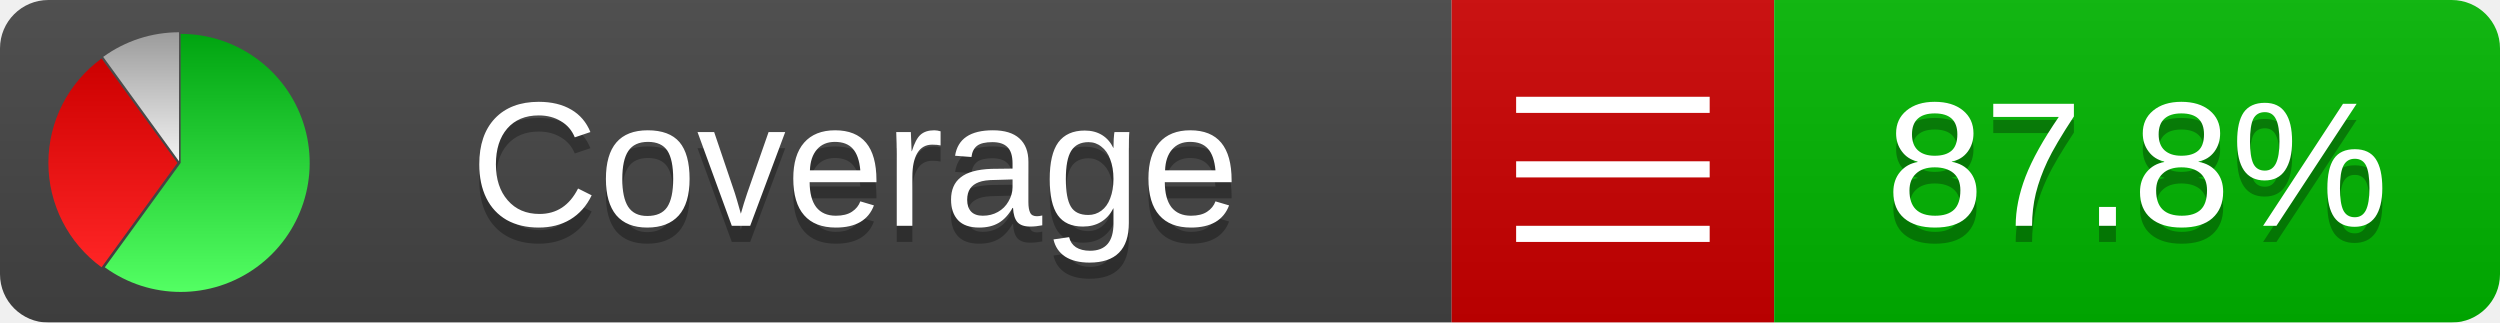
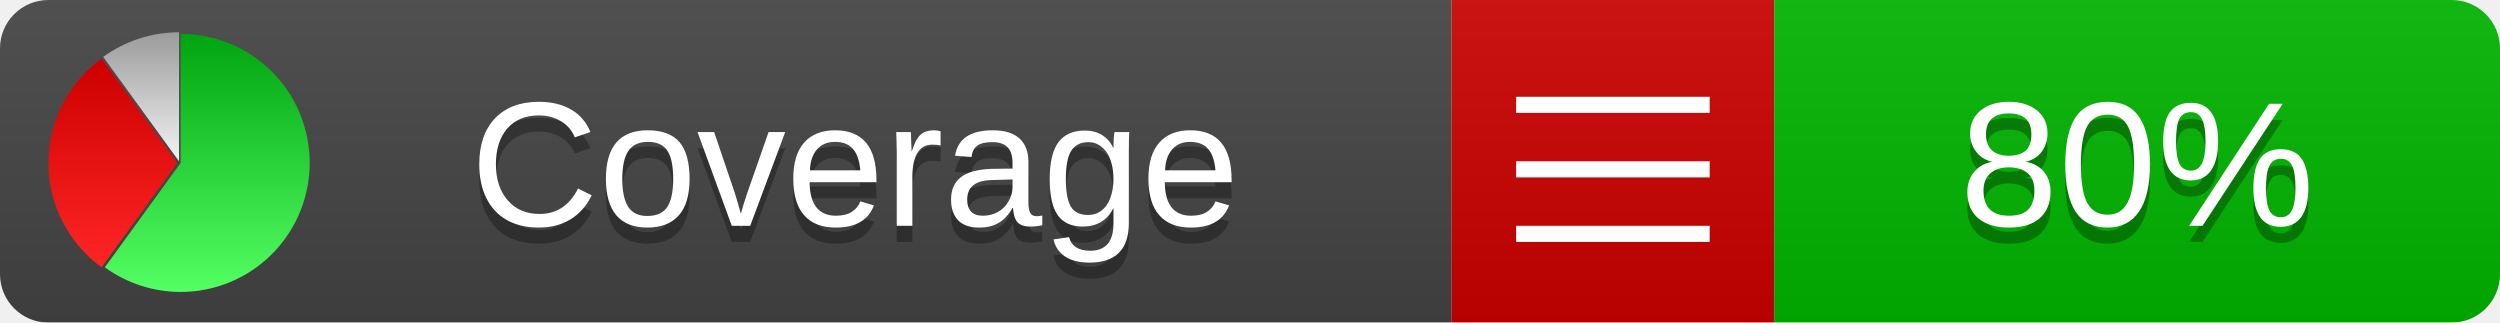
<svg xmlns="http://www.w3.org/2000/svg" xmlns:xlink="http://www.w3.org/1999/xlink" width="155" height="20">
  <style type="text/css">
          
            @keyframes fadeout {
              0 % { visibility: visible; opacity: 1; }
              40% { visibility: visible; opacity: 1; }
              50% { visibility: hidden; opacity: 0; }
              90% { visibility: hidden; opacity: 0; }
              100% { visibility: visible; opacity: 1; }
            }
            @keyframes fadein {
              0% { visibility: hidden; opacity: 0; }
              40% { visibility: hidden; opacity: 0; }
              50% { visibility: visible; opacity: 1; }
              90% { visibility: visible; opacity: 1; }
              100% { visibility: hidden; opacity: 0; }
            }
            .linecoverage {
                animation-duration: 10s;
                animation-name: fadeout;
                animation-iteration-count: infinite;
            }
            .branchcoverage {
                animation-duration: 10s;
                animation-name: fadein;
                animation-iteration-count: infinite;
            }
          
    </style>
  <defs>
    <linearGradient id="gradient" x2="0" y2="100%">
      <stop offset="0" stop-color="#bbb" stop-opacity=".1" />
      <stop offset="1" stop-opacity=".1" />
    </linearGradient>
    <linearGradient id="green" x2="0" y2="100%">
      <stop offset="0" stop-color="#00A410" />
      <stop offset="1" stop-color="#53FF63" />
    </linearGradient>
    <linearGradient id="red" x2="0" y2="100%">
      <stop offset="0" stop-color="#C00" />
      <stop offset="1" stop-color="#FF2525" />
    </linearGradient>
    <linearGradient id="gray" x2="0" y2="100%">
      <stop offset="0" stop-color="#9B9B9B" />
      <stop offset="1" stop-color="#F3F3F3" />
    </linearGradient>
    <mask id="mask">
      <rect width="155" height="20" rx="3" fill="#fff" />
    </mask>
    <g id="icon">
      <path style="fill:url(#green);" d="M205,202.5 l0,-200 a200,200 0 1,1 -117.558,361.803 z" />
      <path style="fill:url(#red);" d="M200,202.5 l-117.558,161.803 a200,200 0 0,1 0,-323.607 z" />
      <path style="fill:url(#gray);" d="M202.5,200 l-117.558,-161.803 a200,200 0 0,1 117.558,-38.196 z" />
    </g>
  </defs>
  <g mask="url(#mask)">
    <rect x="0" y="0" width="90" height="20" fill="#444" />
    <rect x="90" y="0" width="20" height="20" fill="#c00" />
    <rect x="110" y="0" width="45" height="20" fill="#00B600" />
    <rect x="0" y="0" width="155" height="20" fill="url(#gradient)" />
  </g>
  <g>
    <path class="" stroke="#fff" d="M94 6.5 h12 M94 10.5 h12 M94 14.5 h12" />
  </g>
  <g fill="#fff" text-anchor="middle" font-family="Verdana,Arial,Geneva,sans-serif" font-size="11">
    <a xlink:href="https://github.com/danielpalme/ReportGenerator" target="_top">
      <use xlink:href="#icon" transform="translate(3,2) scale(.04)" />
    </a>
    <text x="53" y="15" fill="#010101" fill-opacity=".3">Coverage</text>
    <text x="53" y="14" fill="#fff">Coverage</text>
-     <text class="" x="132.5" y="15" fill="#010101" fill-opacity=".3">87.8%</text>
-     <text class="" x="132.5" y="14">87.8%</text>
+     <text class="" x="132.5" y="15" fill="#010101" fill-opacity=".3">80%</text>
+     <text class="" x="132.5" y="14">80%</text>
  </g>
  <g>
    <rect class="" x="90" y="0" width="65" height="20" fill-opacity="0" />
  </g>
</svg>
